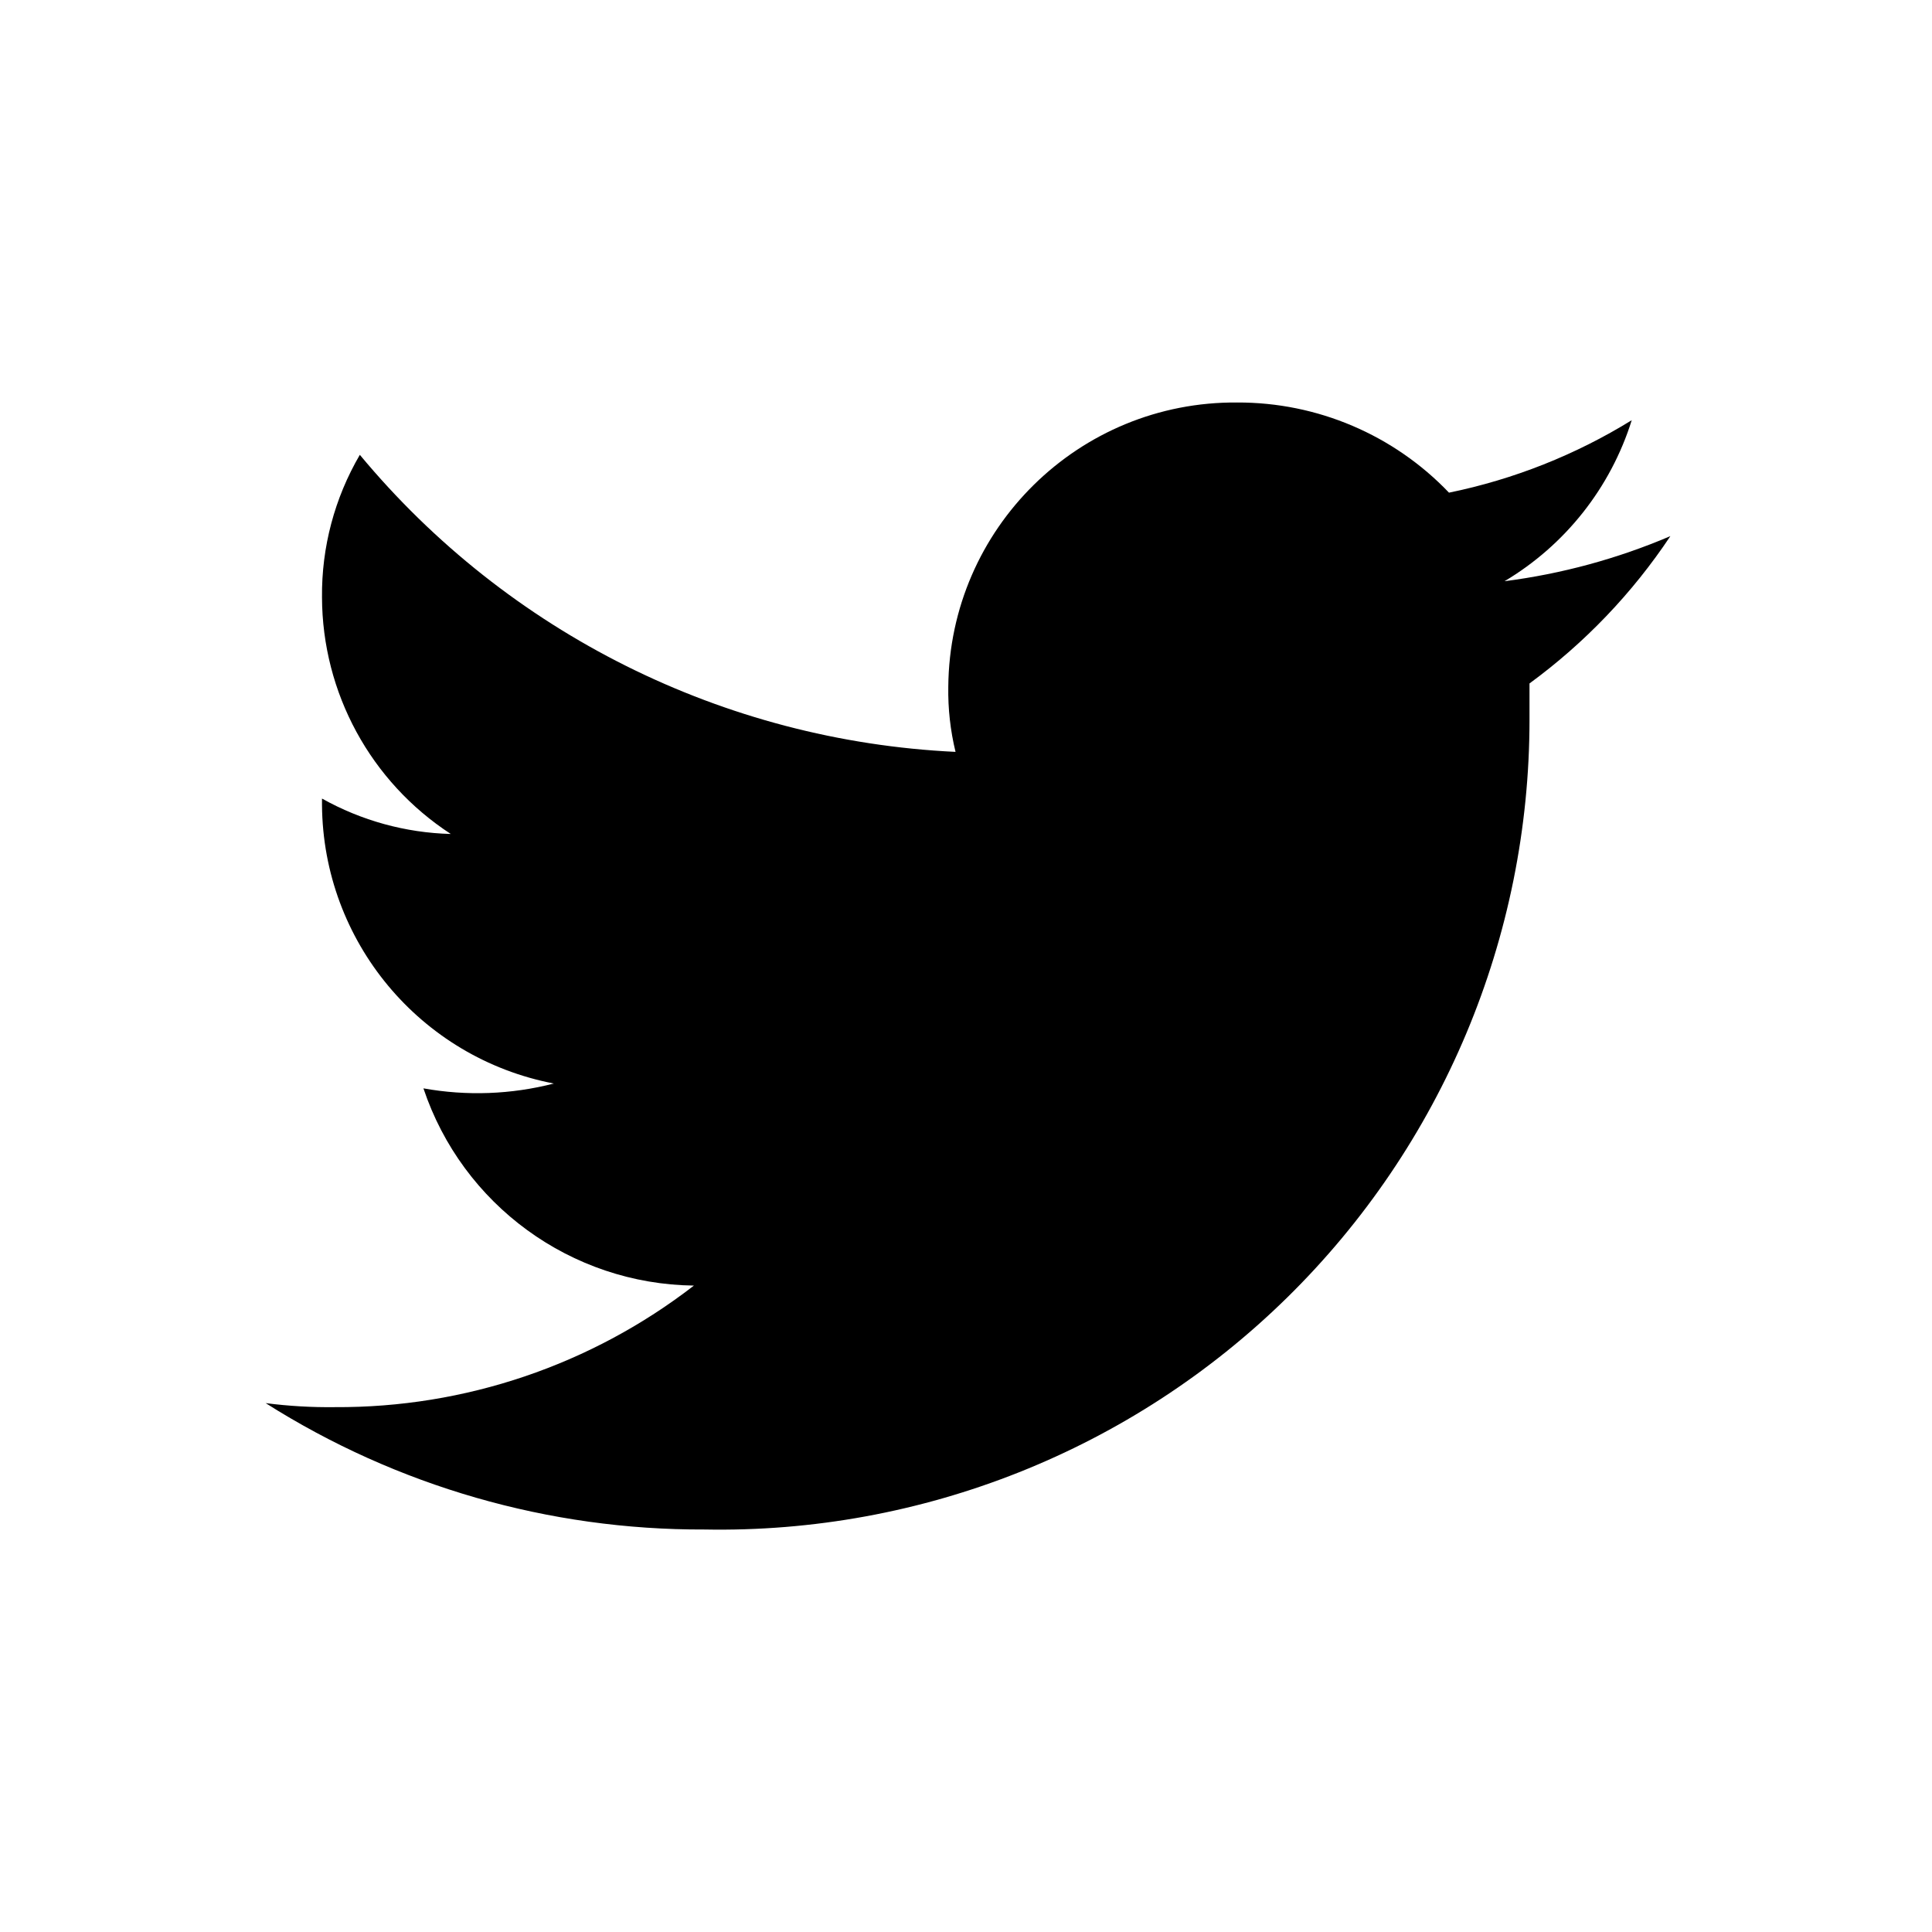
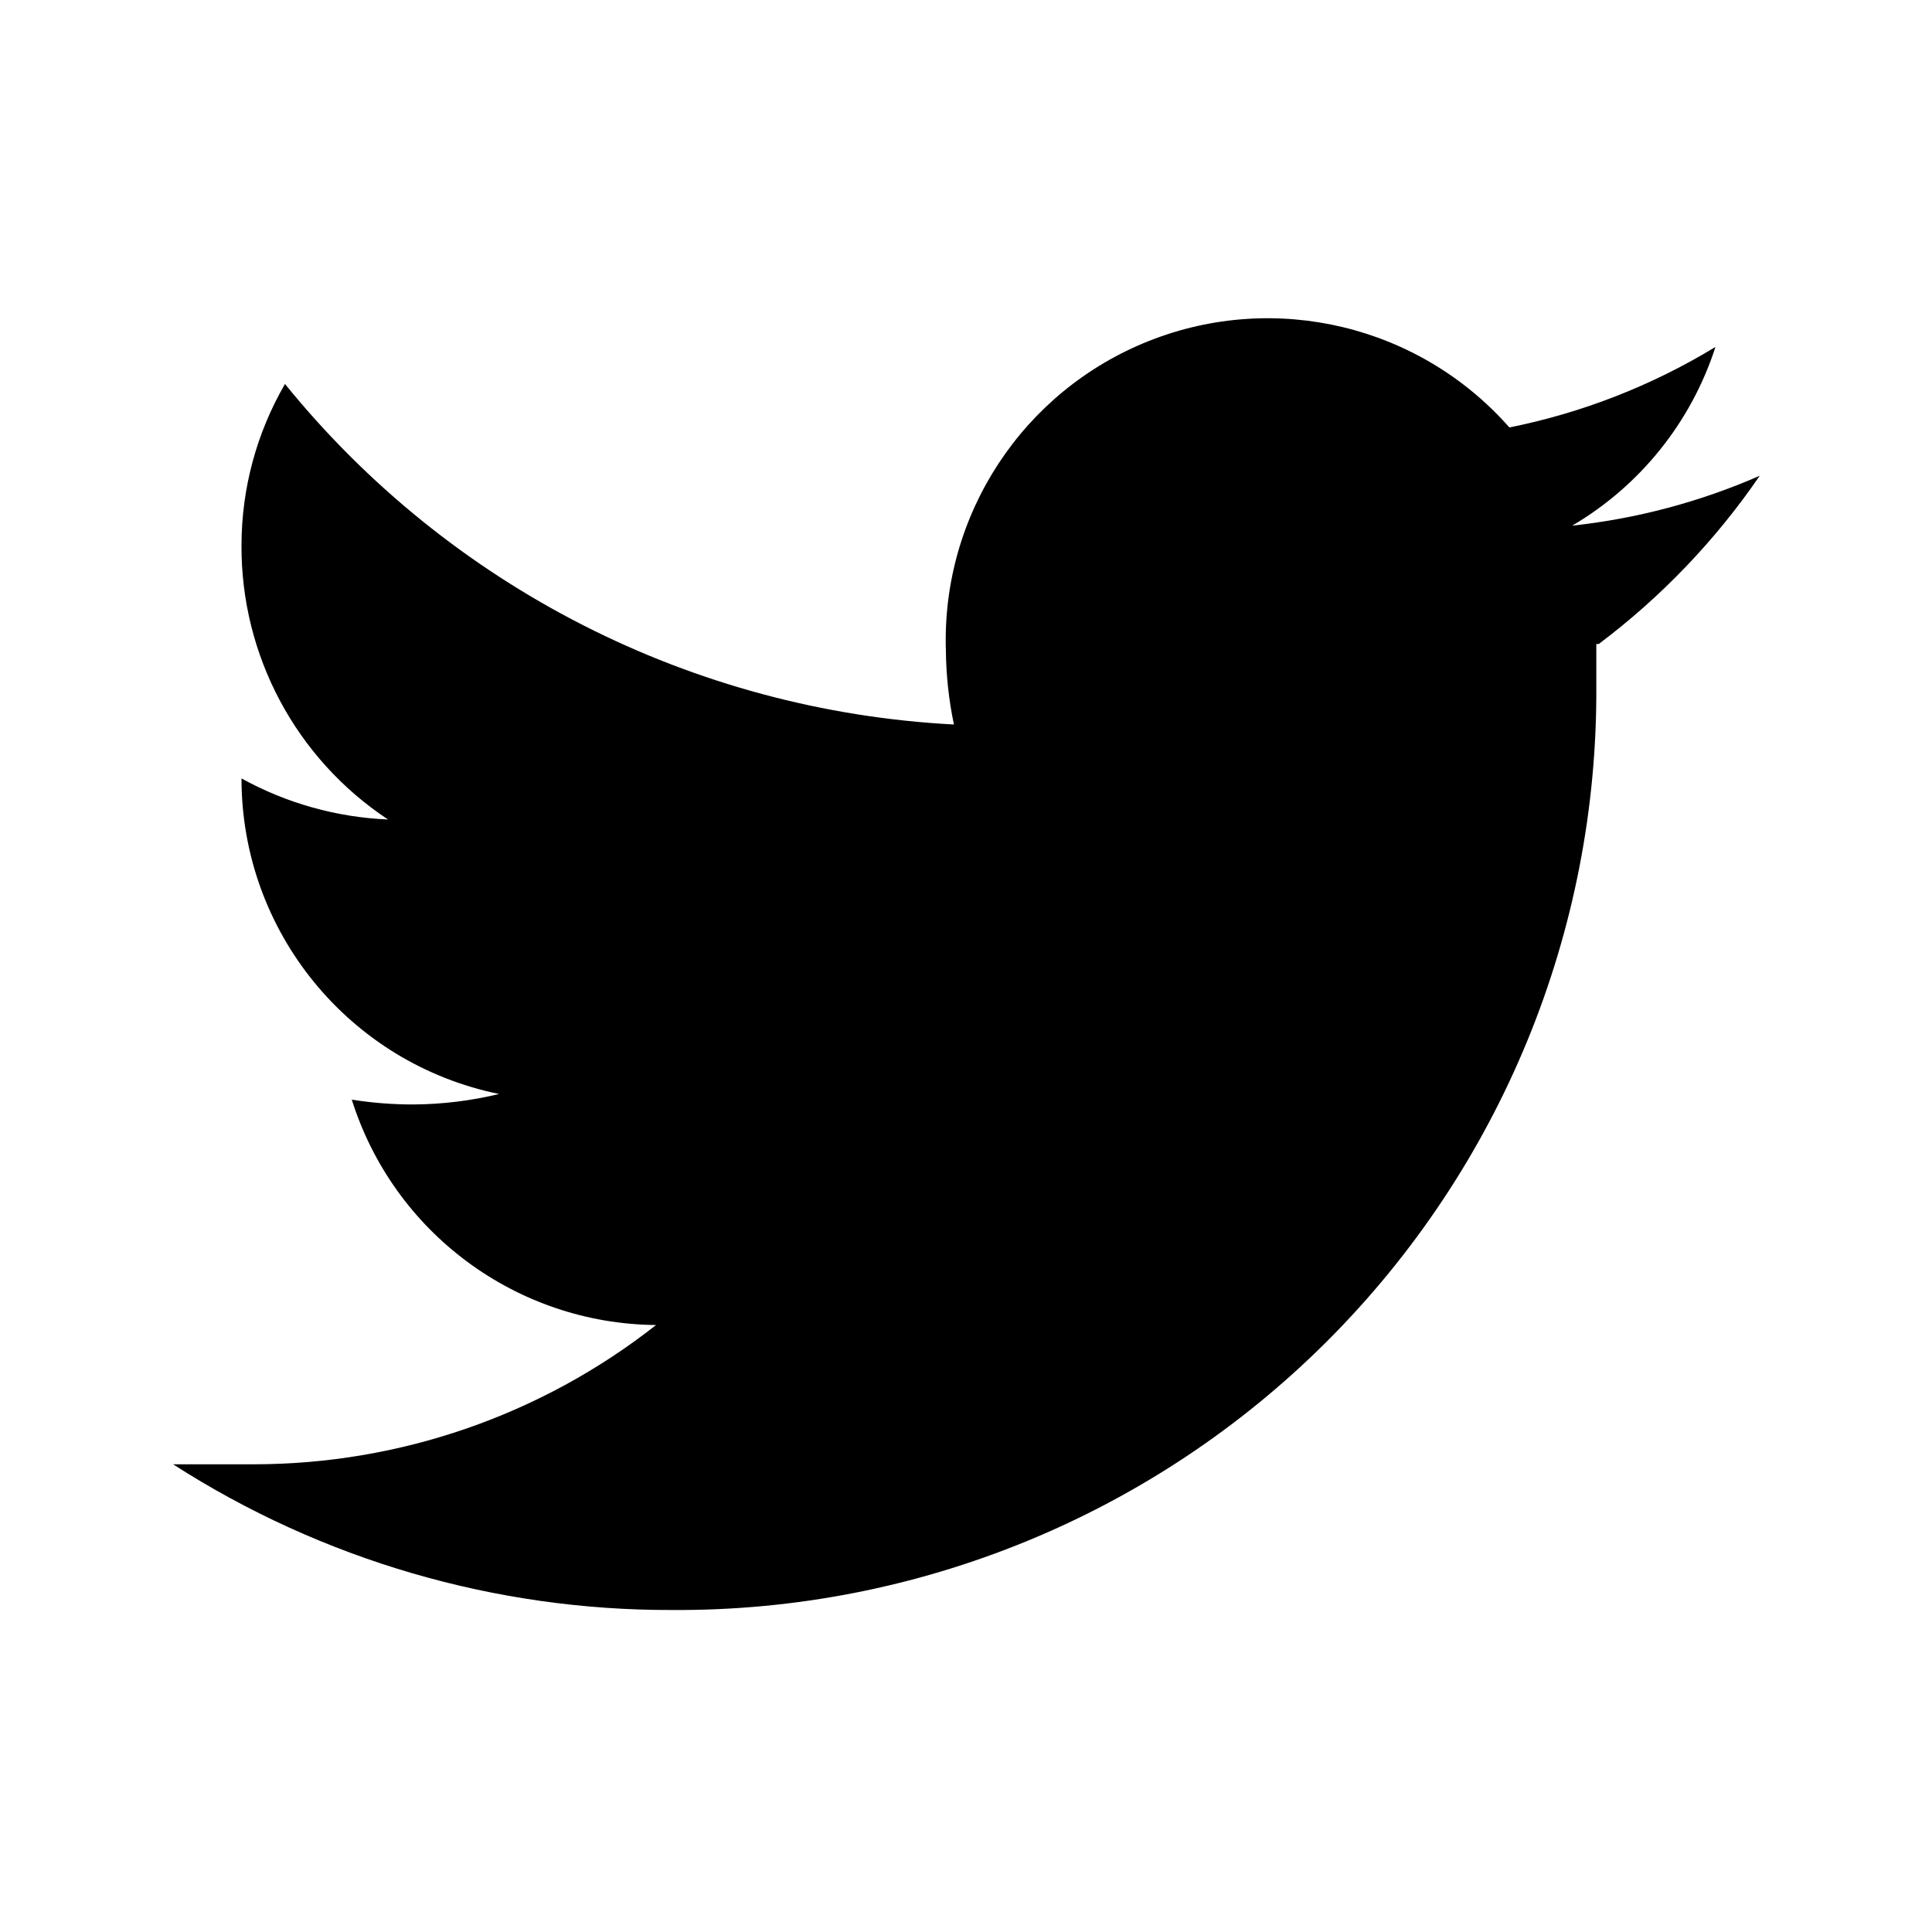
- <svg xmlns="http://www.w3.org/2000/svg" id="Layer_1" data-name="Layer 1" viewBox="0 0 24 24">
-   <path d="M20.75,6.66a7.77,7.77,0,0,1-2.06.56,3.57,3.57,0,0,0,1.58-2A7,7,0,0,1,18,6.12,3.62,3.62,0,0,0,15.37,5a3.56,3.56,0,0,0-3.59,3.53,3.2,3.2,0,0,0,.09.81,10.25,10.25,0,0,1-7.4-3.69A3.44,3.44,0,0,0,4,7.42a3.52,3.52,0,0,0,1.6,2.94A3.46,3.46,0,0,1,4,9.92V10a3.55,3.55,0,0,0,2.88,3.46,3.8,3.8,0,0,1-1.62.06,3.59,3.59,0,0,0,3.36,2.45,7.22,7.22,0,0,1-4.46,1.51,6.11,6.11,0,0,1-.86-.05A10.11,10.11,0,0,0,8.75,19,10.06,10.06,0,0,0,19,8.94c0-.15,0-.3,0-.45A7.24,7.24,0,0,0,20.75,6.66Z" />
+ <svg xmlns="http://www.w3.org/2000/svg" viewBox="0 0 24 24">
+   <g id="twitter">
+     <path d="M19.83,8c0,.17,0,.35,0,.52A11.41,11.41,0,0,1,8.35,20a11.41,11.41,0,0,1-6.2-1.81c.33,0,.64,0,1,0a8.09,8.09,0,0,0,5-1.73,4,4,0,0,1-3.78-2.8,4.81,4.81,0,0,0,.77.06,4.66,4.66,0,0,0,1.06-.13A4,4,0,0,1,3,9.67v0a4.13,4.13,0,0,0,1.82.51A4.06,4.06,0,0,1,3,6.77a4,4,0,0,1,.54-2A11.47,11.47,0,0,0,11.85,9a4.71,4.71,0,0,1-.1-.92,4,4,0,0,1,7-2.77,7.93,7.93,0,0,0,2.56-1,4,4,0,0,1-1.78,2.22,7.94,7.94,0,0,0,2.33-.62,8.91,8.91,0,0,1-2,2.09Z" />
+   </g>
</svg>
